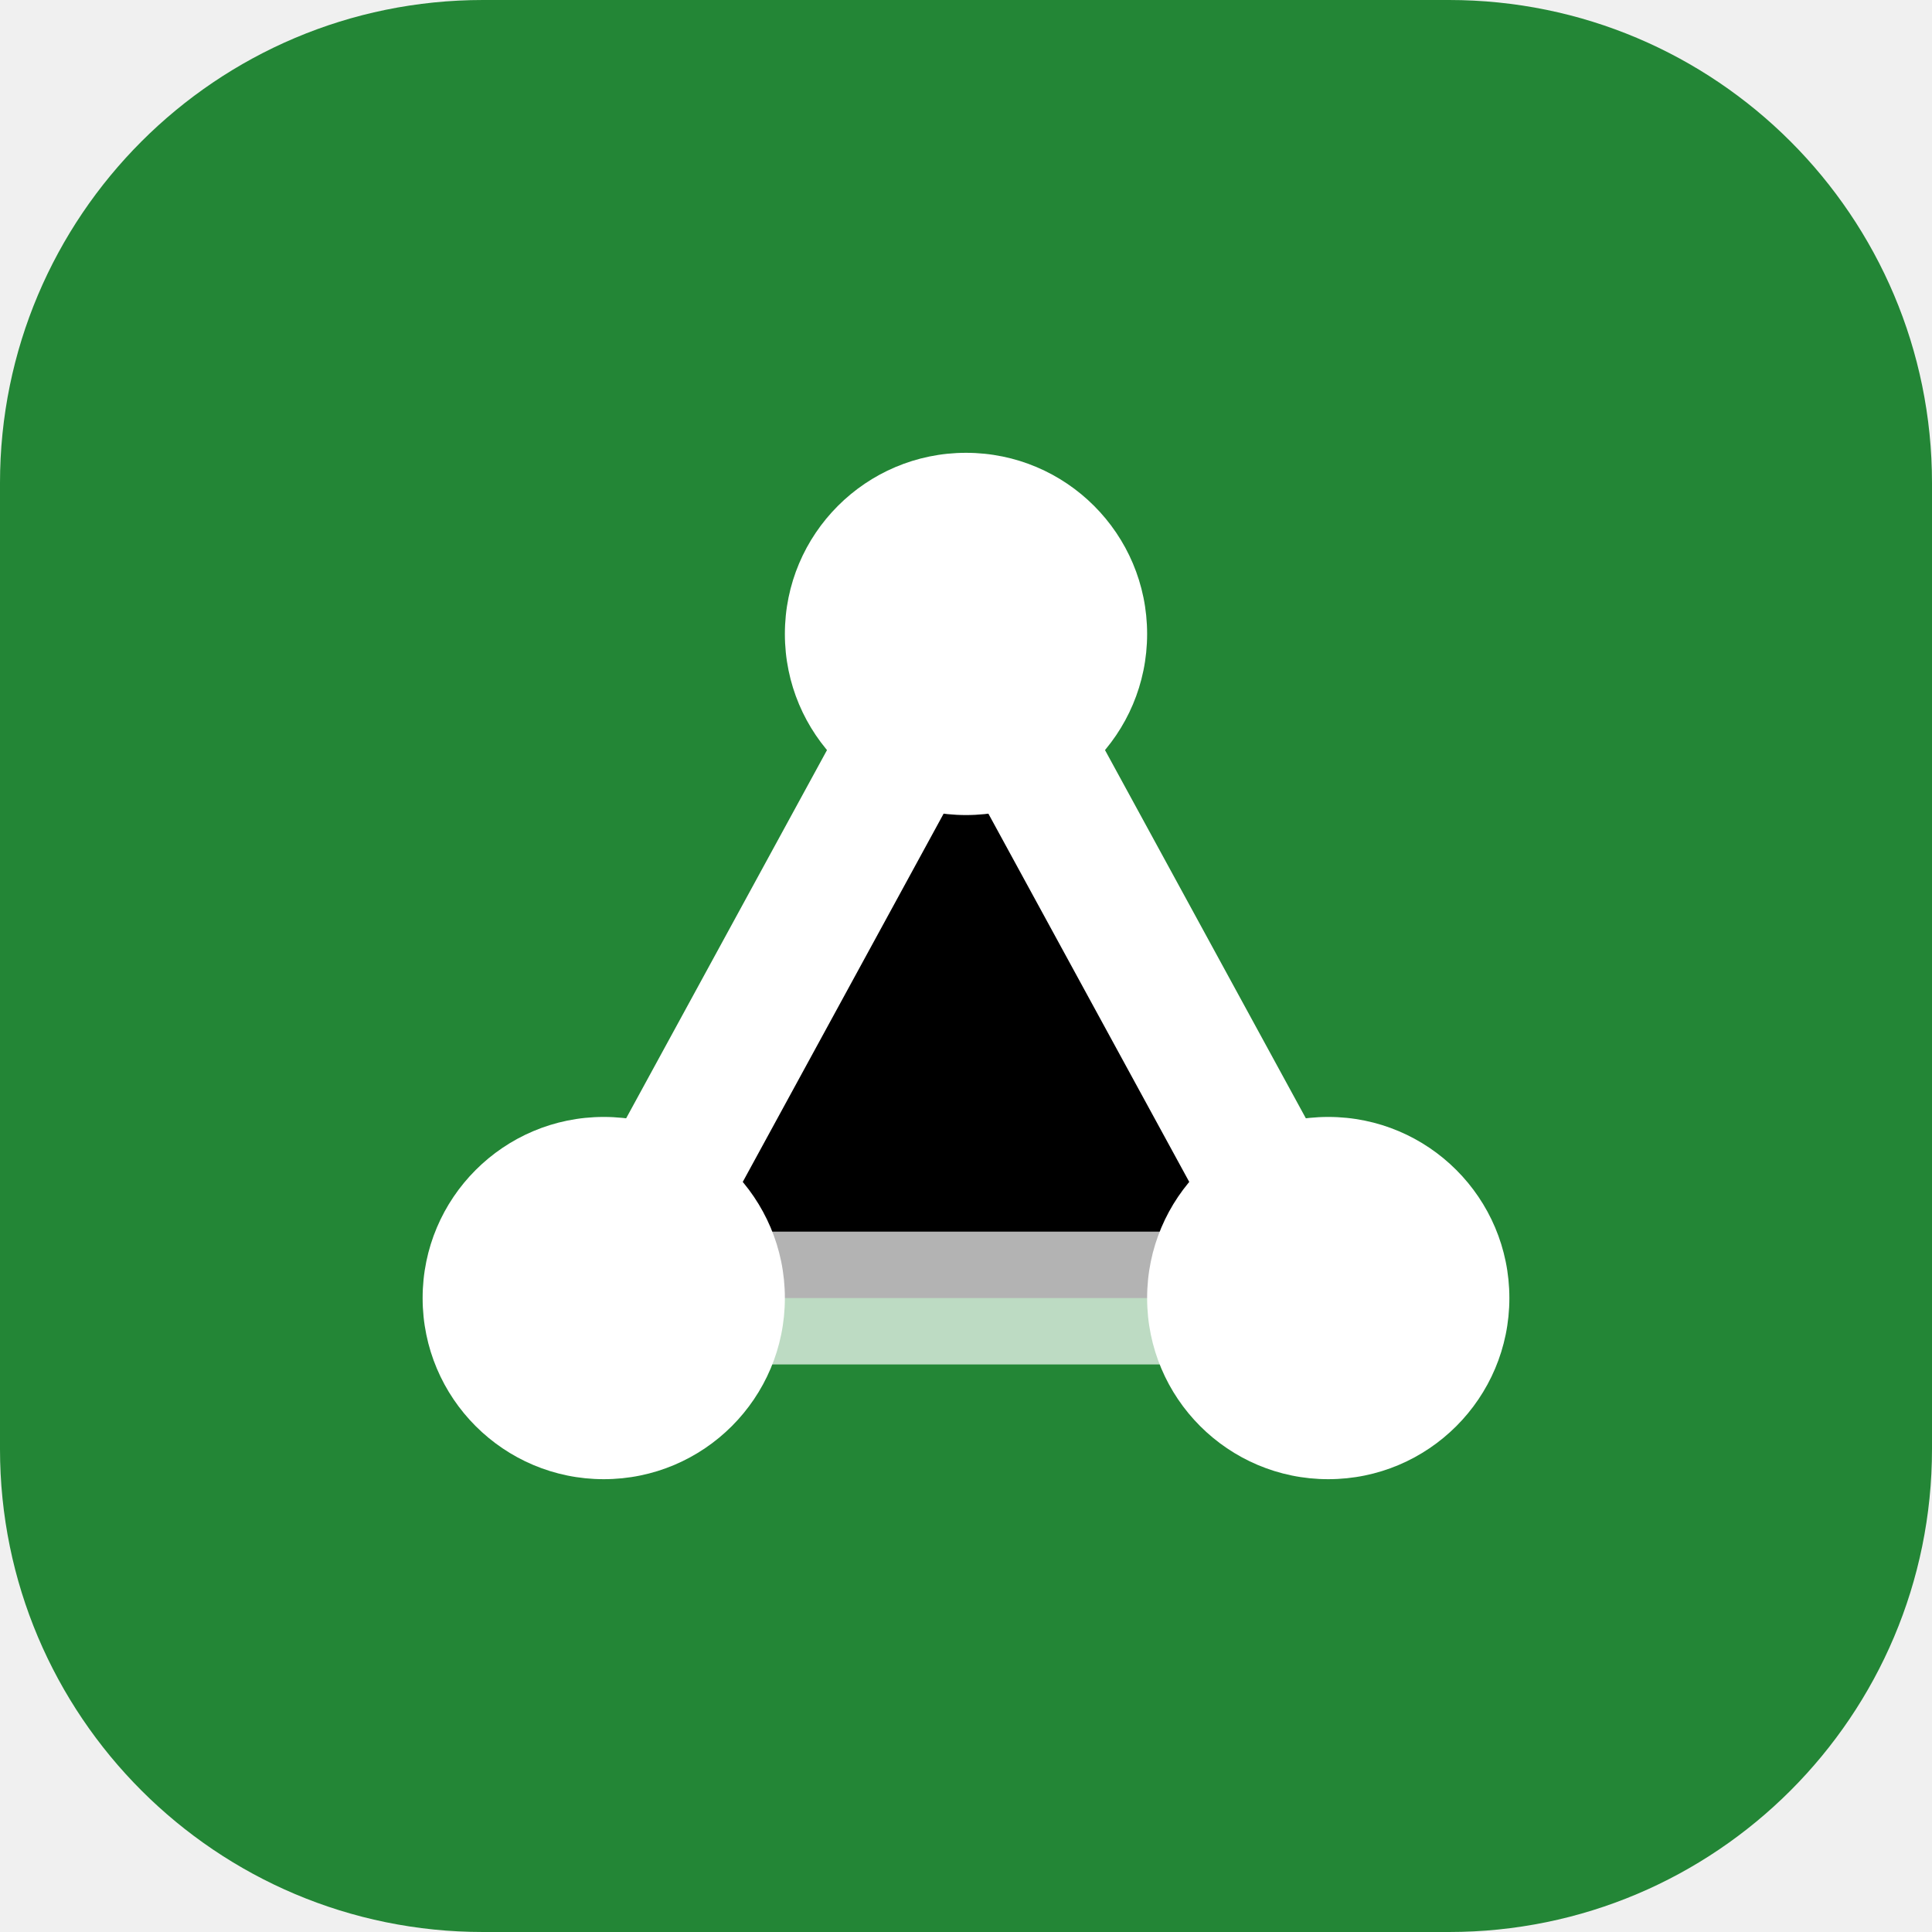
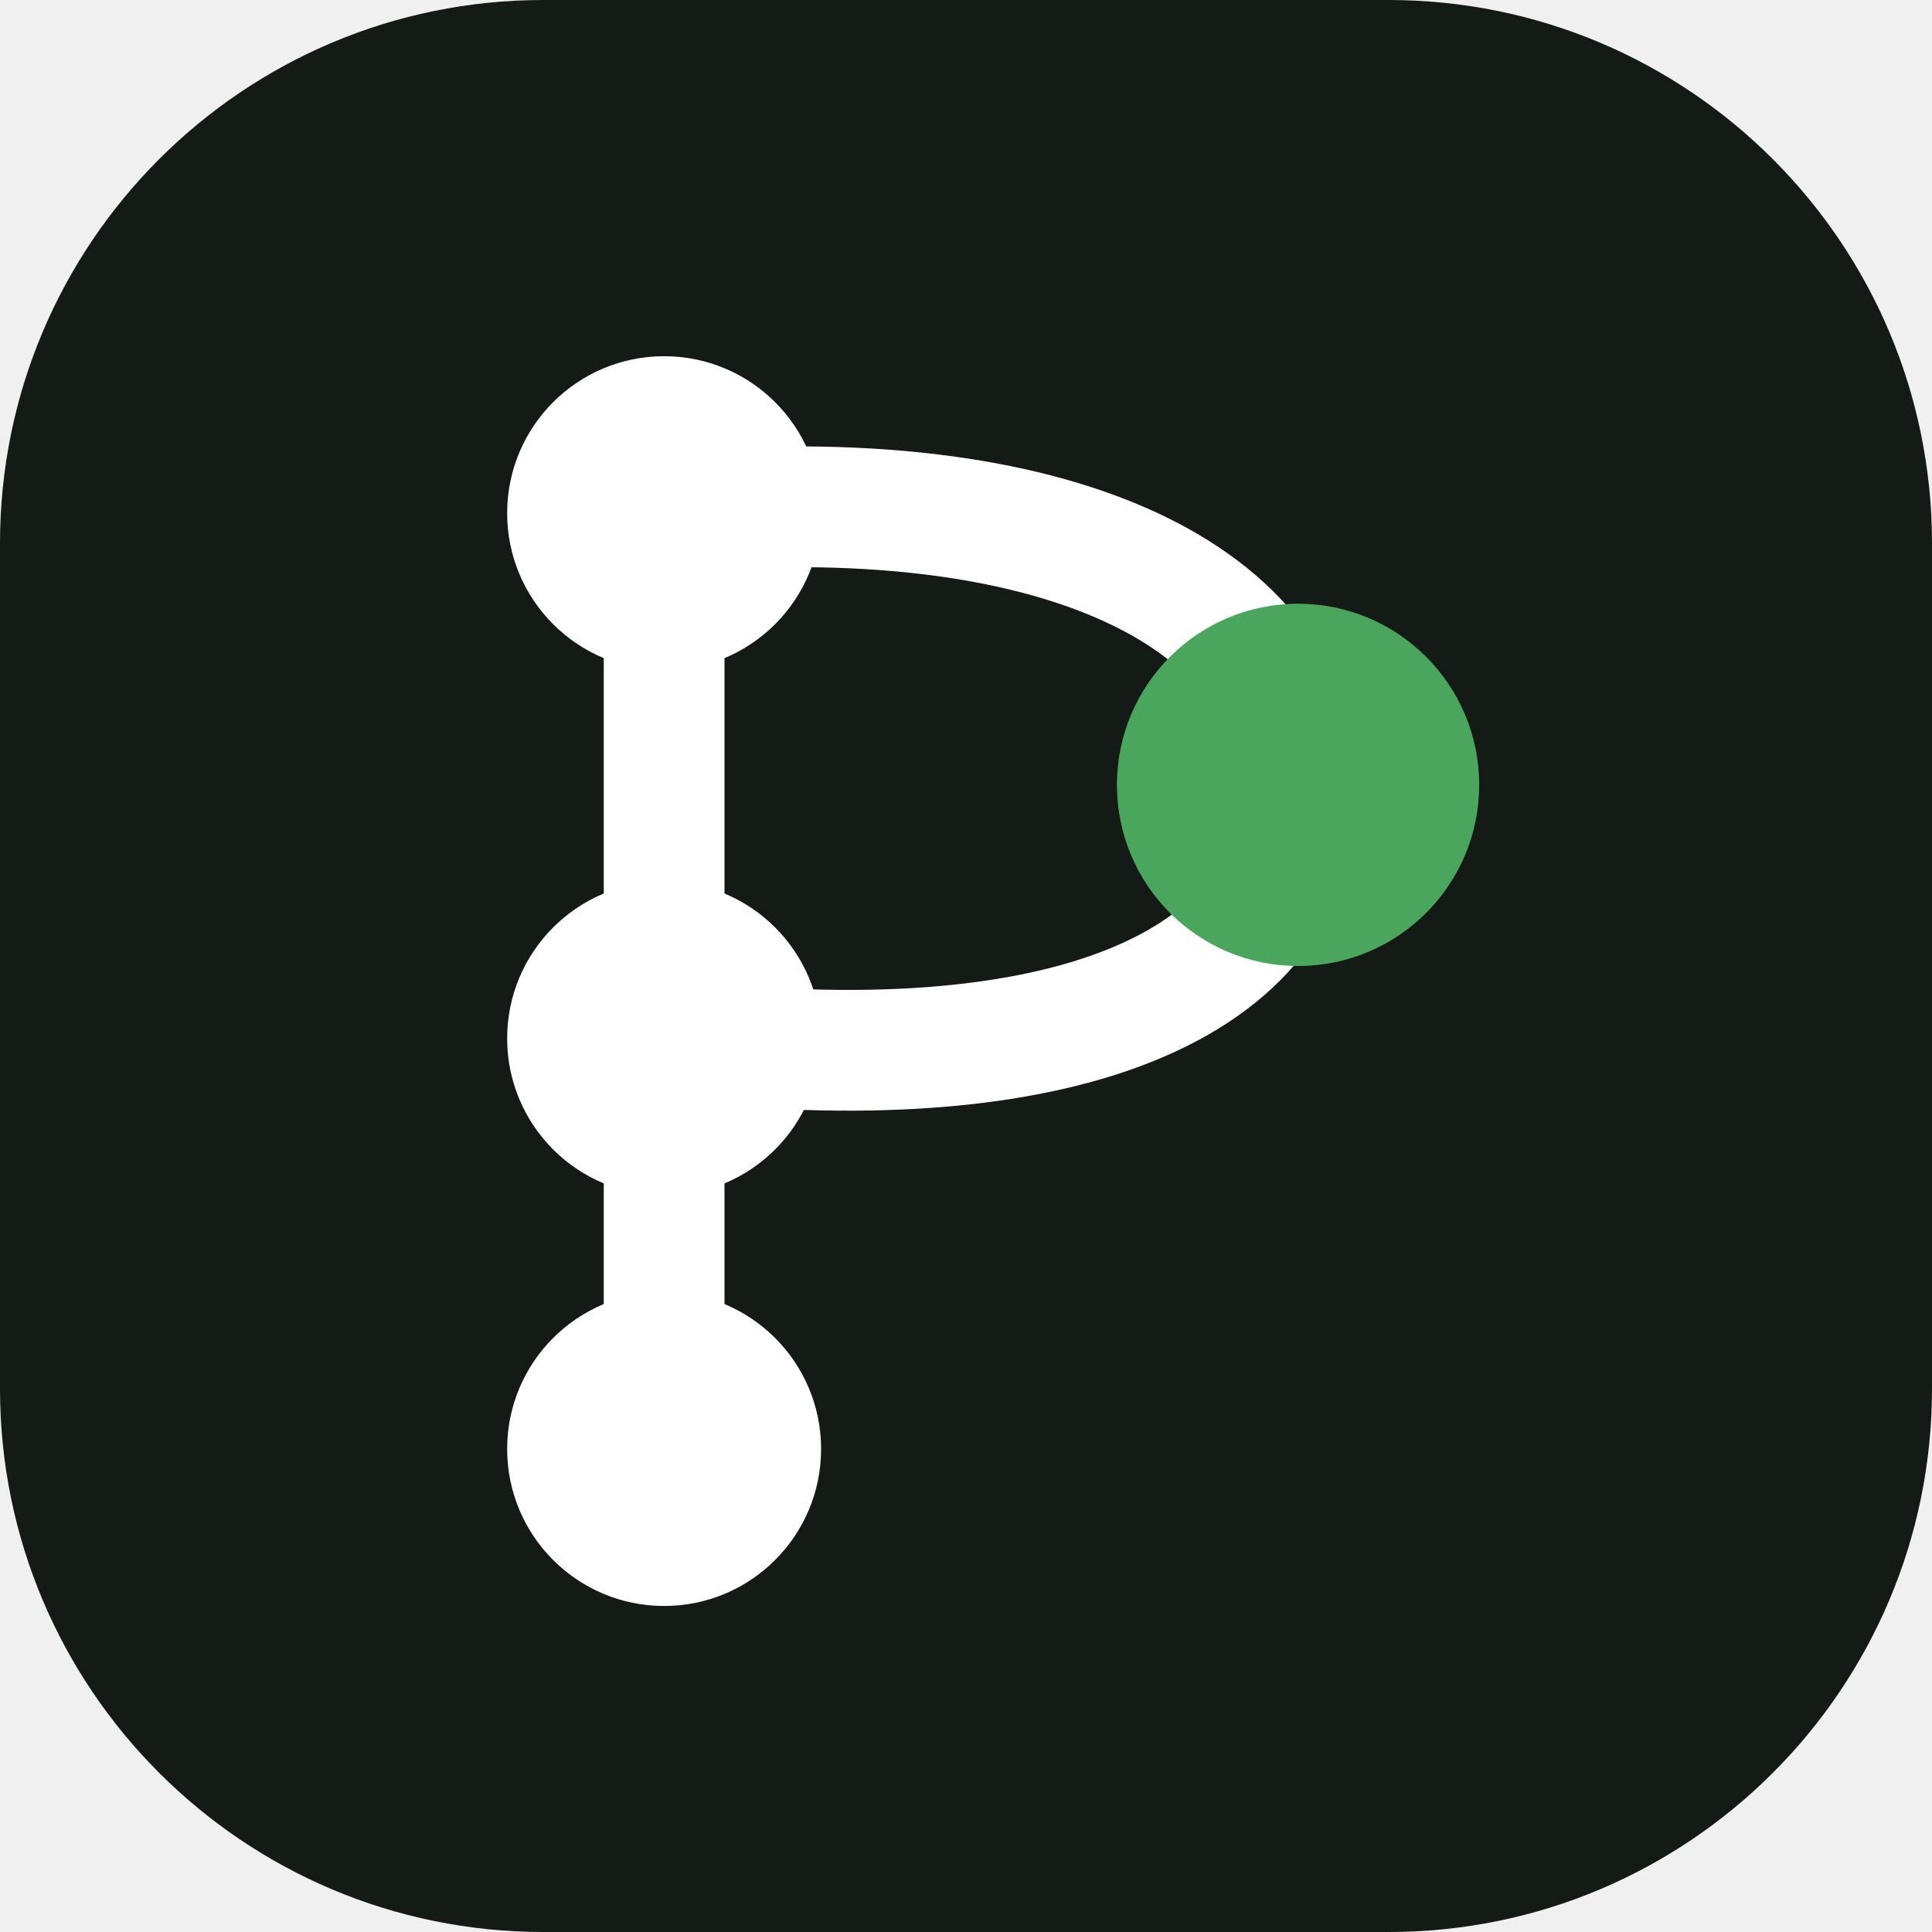
<svg xmlns="http://www.w3.org/2000/svg" viewBox="0 0 32 32">
-   <rect width="32" height="32" rx="8" fill="#238636" />
-   <g stroke="#fff" stroke-width="2.2" stroke-linecap="round">
-     <path d="M10 21.5 16 10.5l6 11" />
-     <path d="M10 21.5h12" opacity=".7" />
+   <rect width="32" height="32" rx="9" fill="#141A16" />
+   <g stroke="#fff" stroke-width="2" stroke-linecap="round" stroke-linejoin="round" fill="none">
+     <path d="M11 24V8.5" />
+     <path d="M11 8.5c6.5-.6 10.5 1.4 10.5 4.6S17.6 18 11 17.2" />
  </g>
-   <g fill="#fff">
-     <circle cx="16" cy="10.5" r="3" />
-     <circle cx="10" cy="21.5" r="3" />
-     <circle cx="22" cy="21.5" r="3" />
-   </g>
+   <circle cx="11" cy="24" r="2.6" fill="#fff" />
+   <circle cx="11" cy="8.5" r="2.6" fill="#fff" />
+   <circle cx="11" cy="17.2" r="2.6" fill="#fff" />
+   <circle cx="21.5" cy="13" r="3" fill="#4AA65C" />
</svg>
